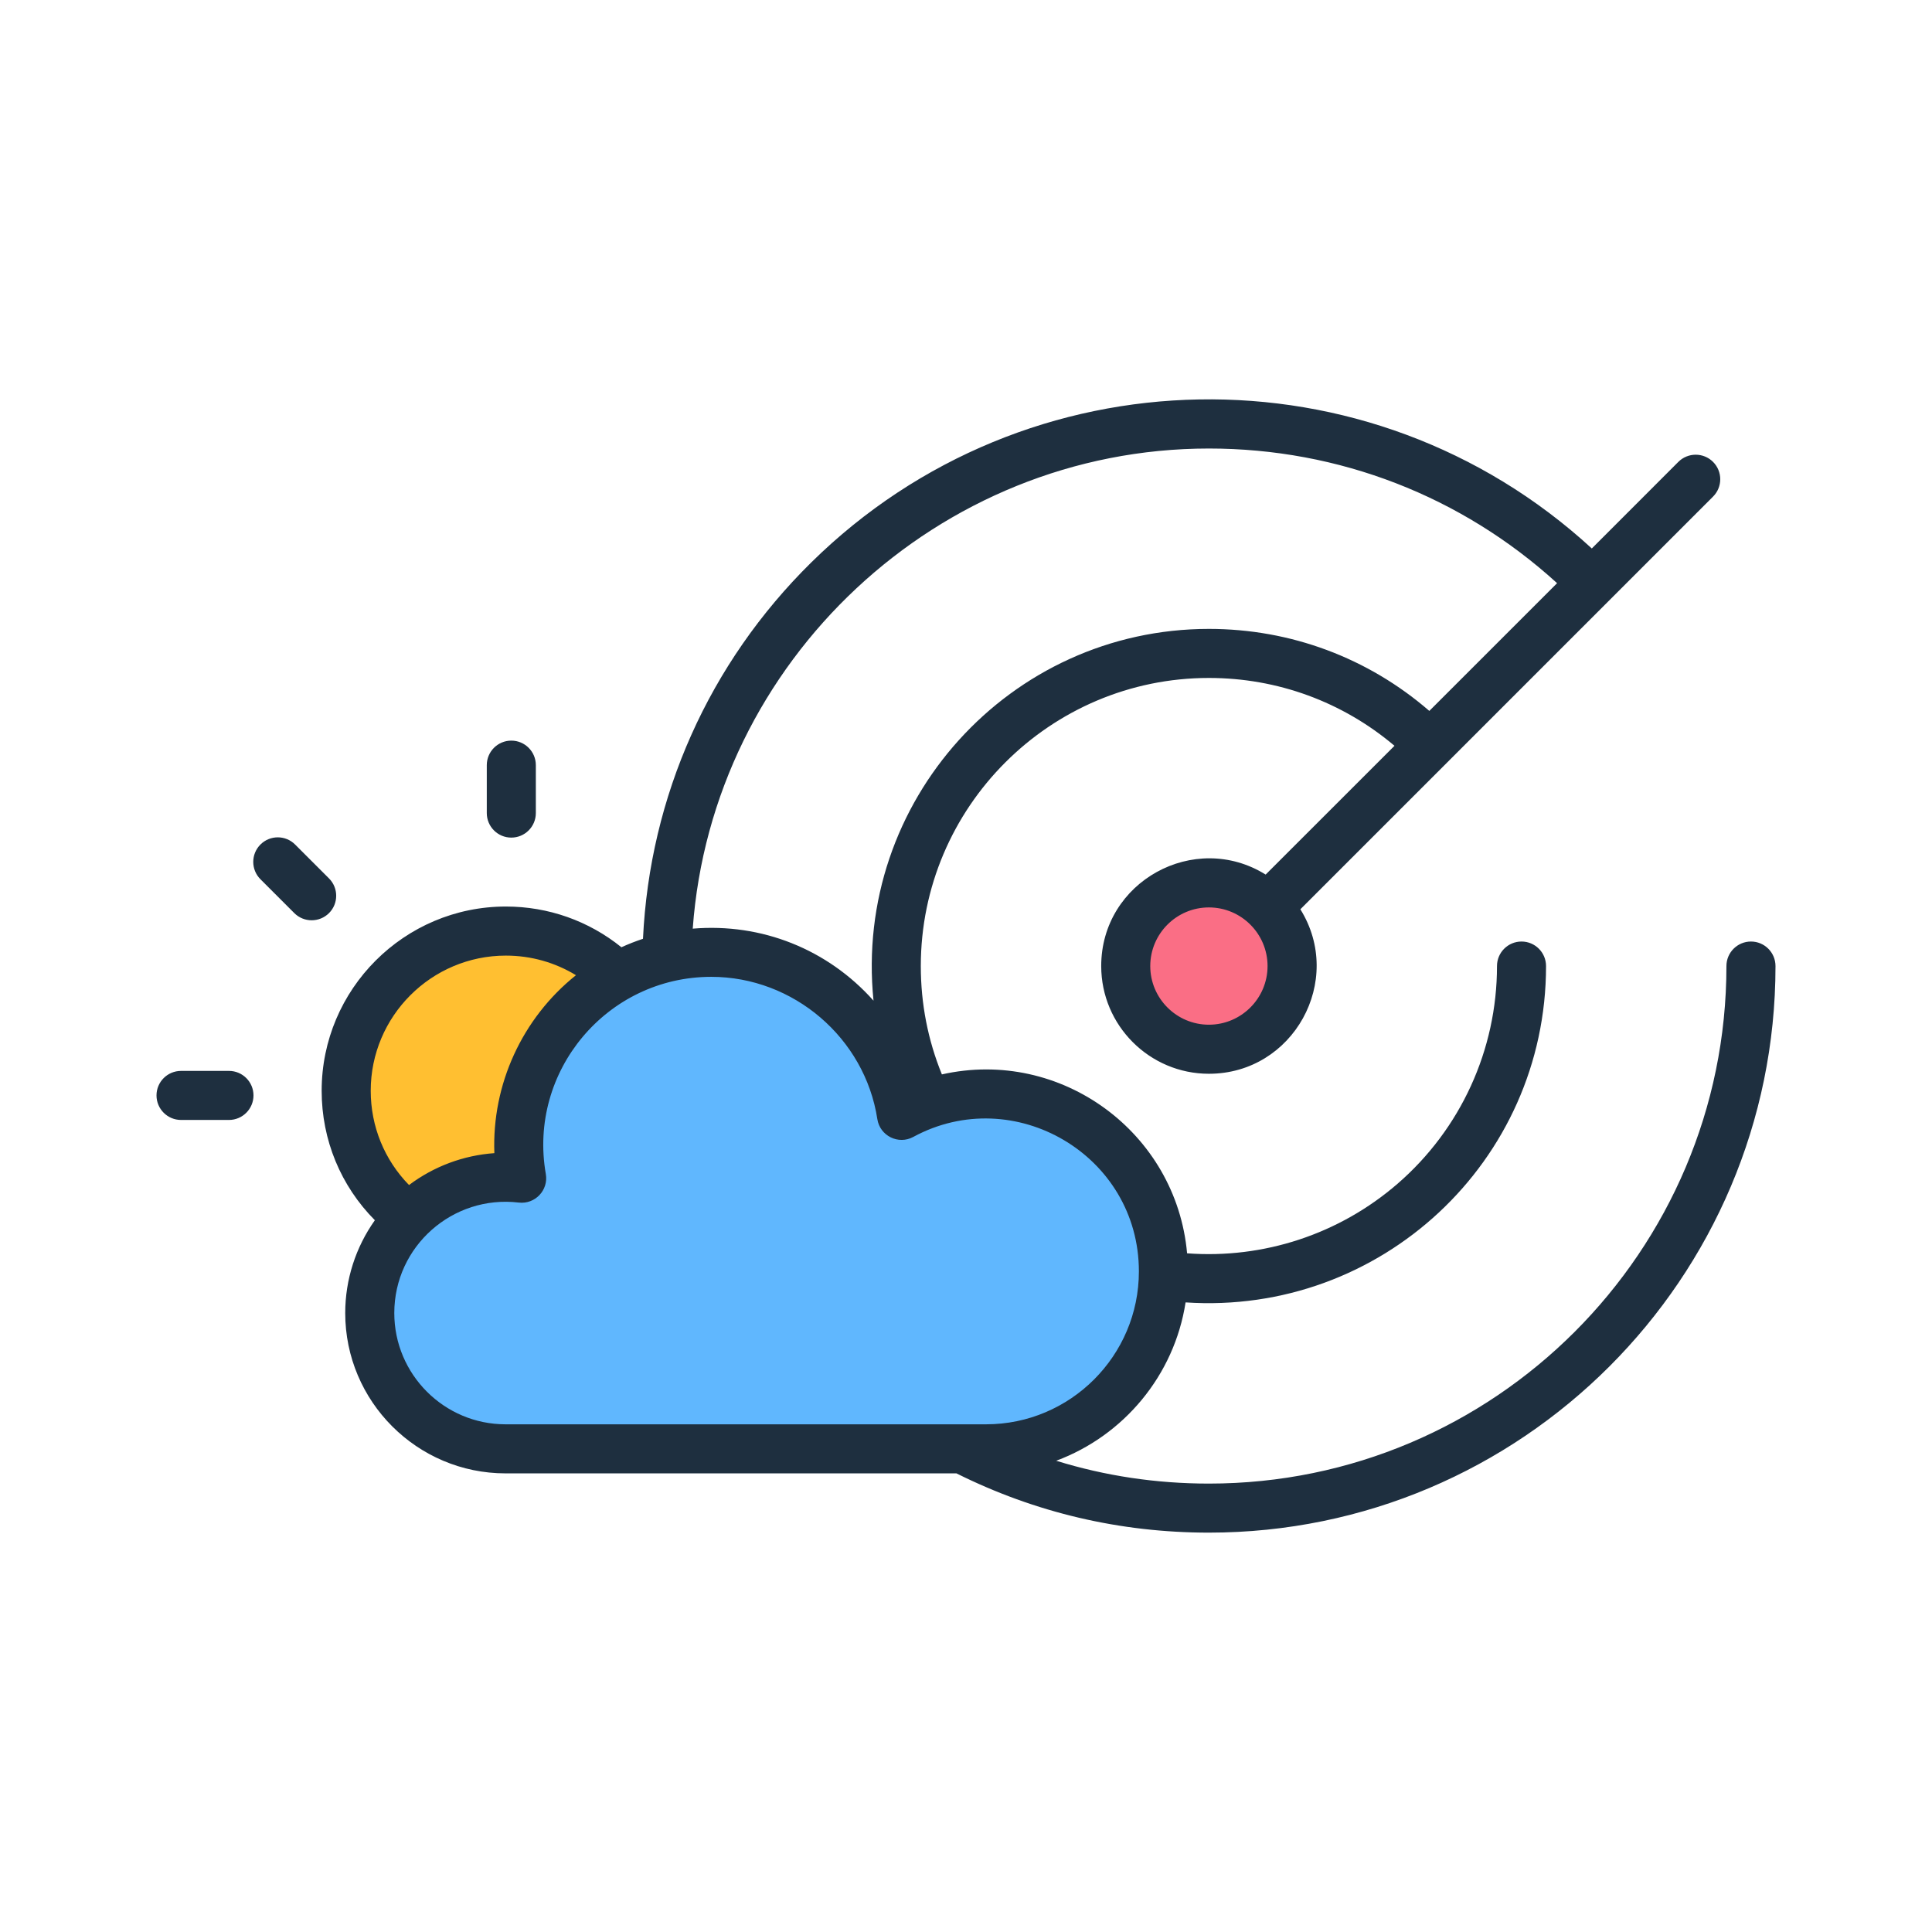
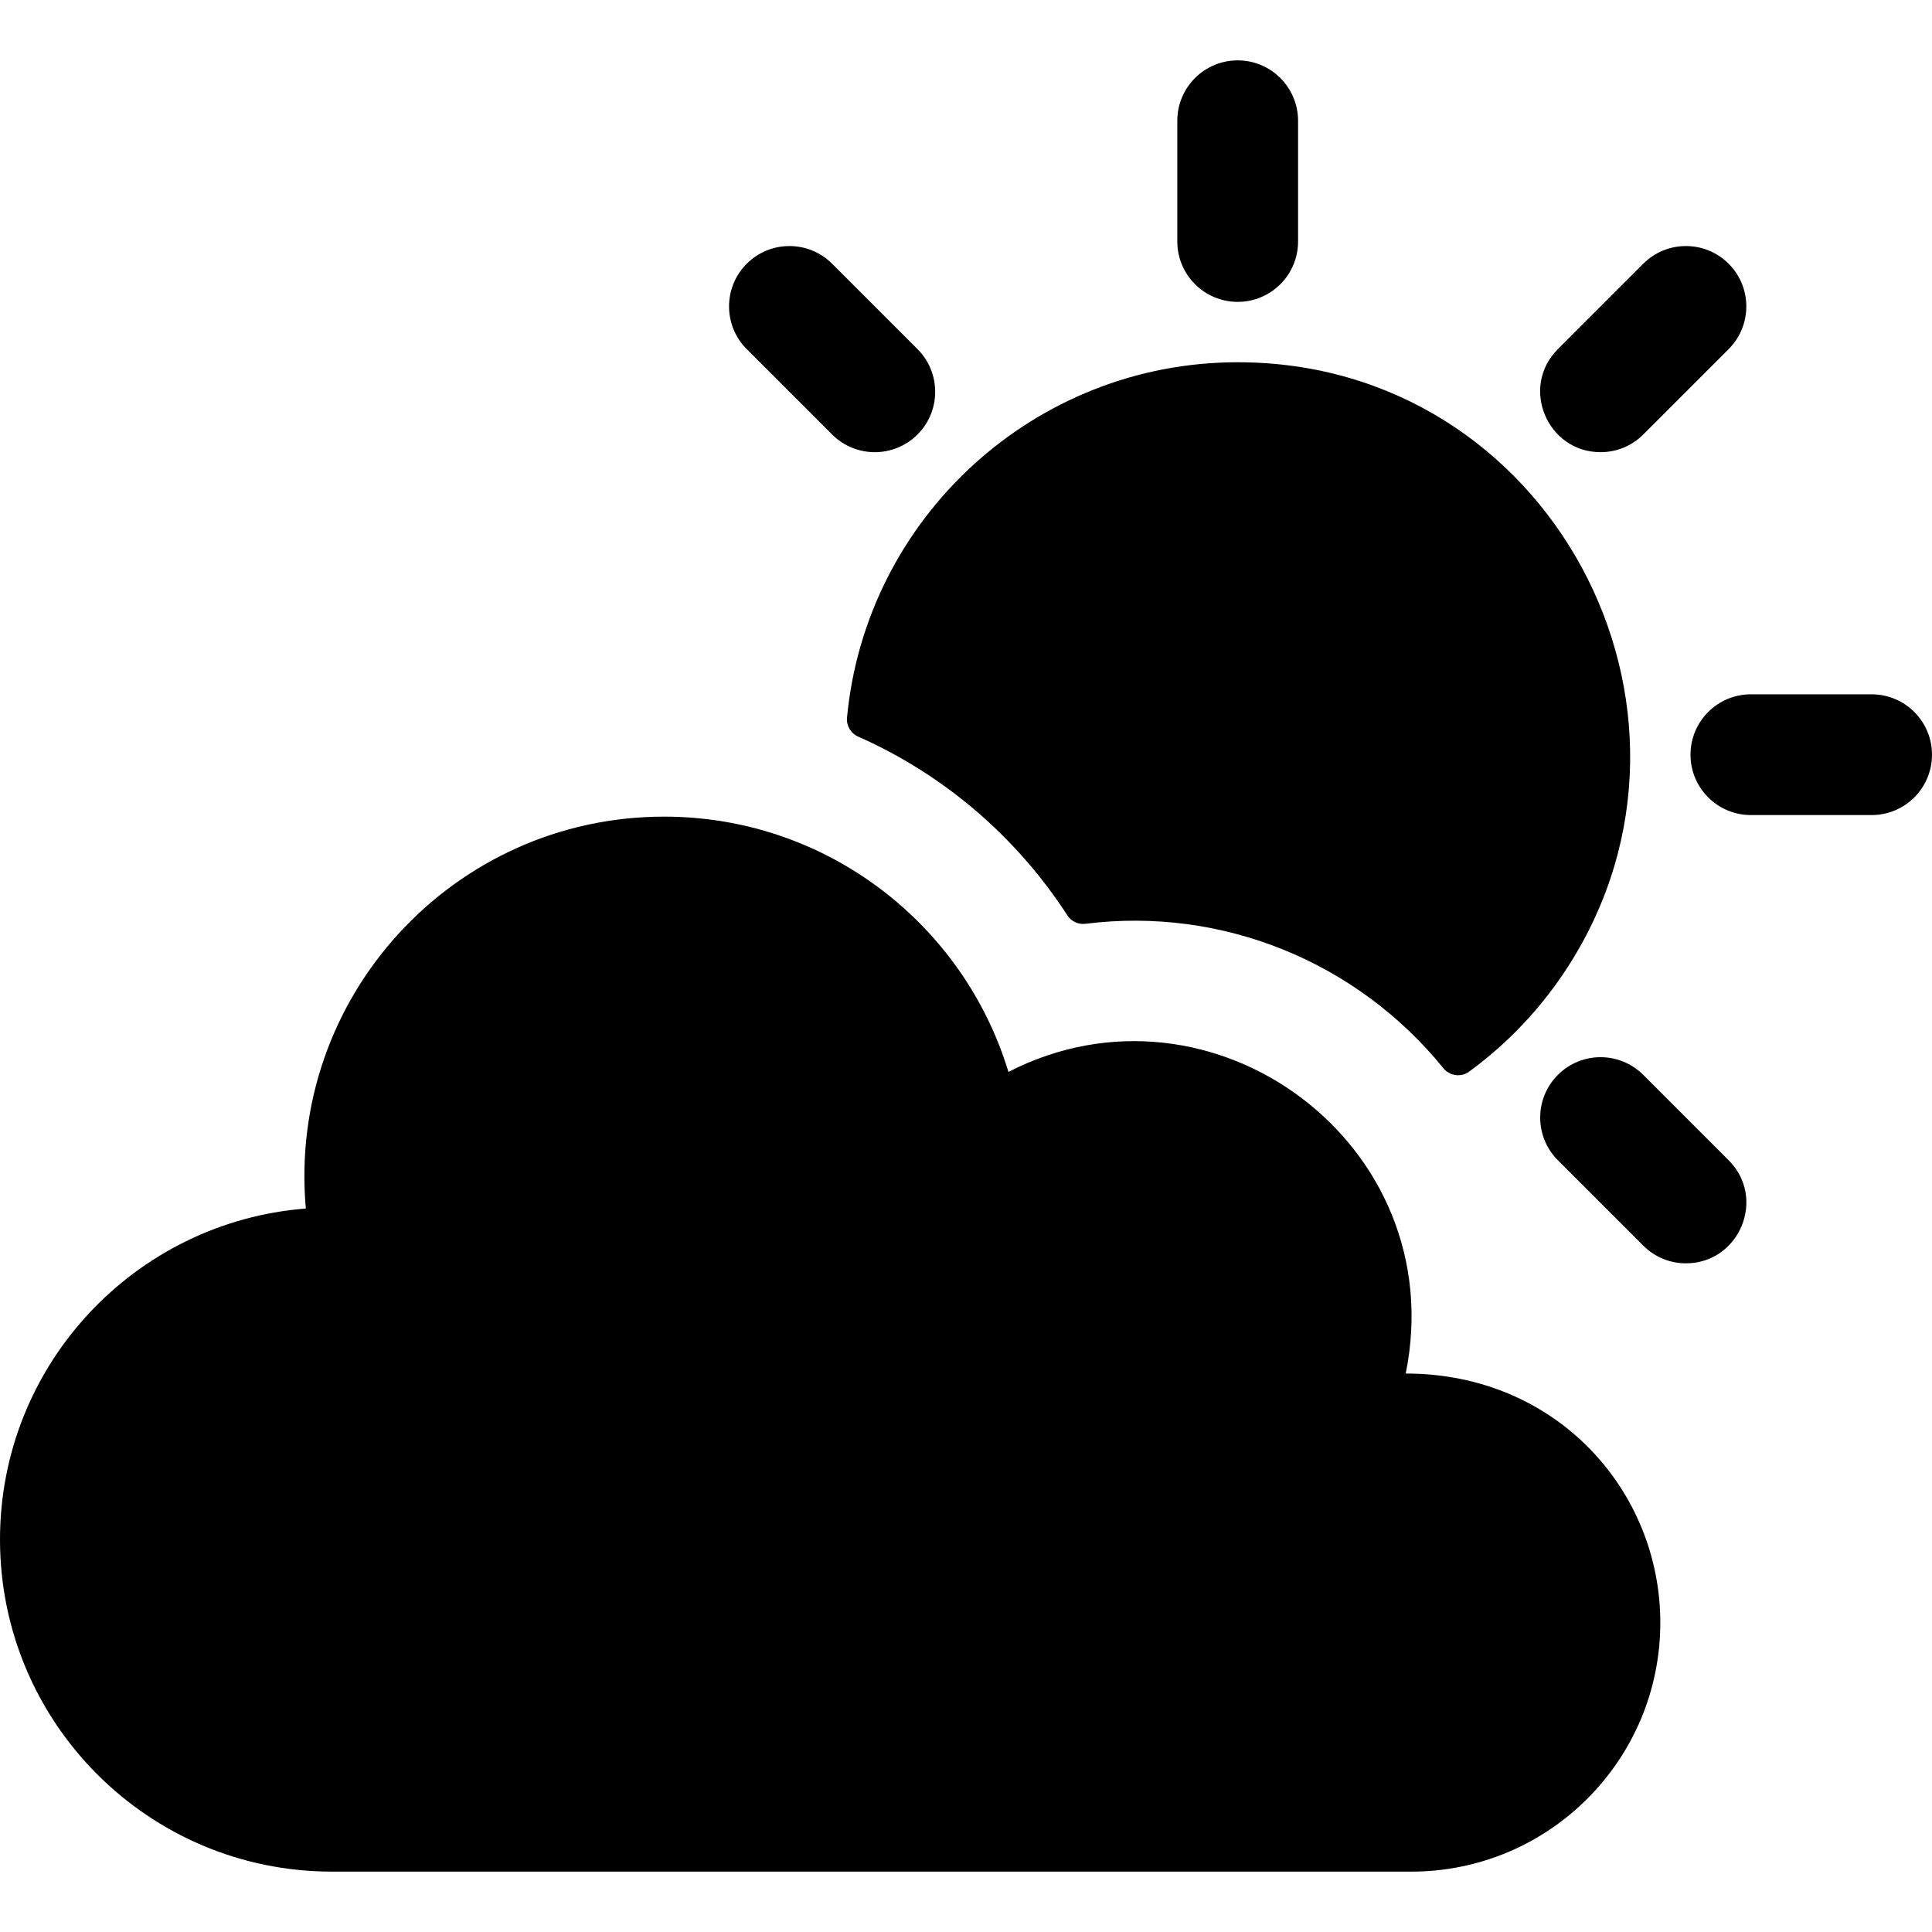
- <svg xmlns="http://www.w3.org/2000/svg" id="Layer_1" enable-background="new 0 0 500 500" viewBox="0 0 500 500">
-   <g clip-rule="evenodd" fill-rule="evenodd">
-     <ellipse cx="131.32" cy="280.941" fill="#ffbf31" rx="41.329" ry="41.329" transform="matrix(.108 -.994 .994 .108 -162.126 381.251)" />
-     <path d="m313.275 227.188c11.888.003 21.522 9.642 21.519 21.53s-9.642 21.522-21.53 21.519-21.522-9.642-21.519-21.53 9.642-21.522 21.53-21.519z" fill="#fa6e85" />
-     <path d="m255.577 281.811c25.358.006 45.91 20.569 45.904 45.927-.007 25.359-20.569 45.911-45.927 45.904l-124.346-.031c-19.408-.005-35.139-15.743-35.134-35.152.005-21.058 18.387-37.368 39.325-34.886-5.319-30.459 18.067-58.46 49.09-58.452 24.923.006 45.567 18.311 49.233 42.208 6.5-3.52 13.944-5.52 21.855-5.518z" fill="#60b7fe" />
-     <path d="m65.602 283.493c0 3.504-2.846 6.35-6.349 6.35h-12.4c-3.509 0-6.35-2.846-6.35-6.35s2.841-6.344 6.35-6.344h12.4c3.503-.001 6.349 2.84 6.349 6.344zm19.547-47.181c-2.485 2.474-6.502 2.474-8.981 0l-8.768-8.767c-2.477-2.482-2.477-6.499 0-8.981 2.482-2.482 6.499-2.482 8.976 0l8.773 8.773c2.476 2.476 2.476 6.498 0 8.975zm40.831-25.891v-12.399c0-3.504 2.841-6.35 6.344-6.35 3.515 0 6.35 2.846 6.35 6.35v12.399c0 3.504-2.835 6.35-6.35 6.35-3.504 0-6.344-2.846-6.344-6.35zm-23.938 129.394c0-17.282 15.112-30.615 32.213-28.592 4.225.5 7.734-3.215 7.002-7.398-4.654-26.594 15.817-51.021 42.821-51.021 21.274 0 39.75 15.828 42.976 36.814.666 4.354 5.459 6.7 9.292 4.622 26.055-14.126 58.398 4.679 58.398 34.802 0 21.825-17.749 39.569-39.563 39.569h-124.355c-15.866-.001-28.784-12.914-28.784-28.796zm28.88-92.505c-19.29 0-34.979 15.695-34.979 34.984 0 9.249 3.568 17.904 9.912 24.393 6.435-4.841 14.111-7.692 22.087-8.254-.671-17.754 7.189-34.929 21.119-46.052-5.418-3.3-11.644-5.071-18.139-5.071zm181.94-131.234c-70.177 0-128.57 55.082-133.582 124.258 17.828-1.5 34.918 5.326 46.785 18.637-5.229-51.559 35.229-96.212 86.798-96.212 21.172 0 41.2 7.5 57.045 21.226l33.064-33.059c-24.704-22.514-56.463-34.85-90.11-34.85zm0 149.117c-8.366 0-15.176-6.815-15.176-15.176 0-8.372 6.81-15.176 15.176-15.176s15.181 6.804 15.181 15.176c0 8.361-6.815 15.176-15.181 15.176zm140.285-21.526c-3.504 0-6.35 2.84-6.35 6.35 0 73.852-60.078 133.935-133.935 133.935-13.609 0-26.832-1.979-39.515-5.911 17.471-6.499 30.555-22.082 33.481-40.981 50.412 3.374 93.286-36.402 93.286-87.043 0-3.509-2.84-6.35-6.344-6.35s-6.35 2.84-6.35 6.35c0 21.659-9.393 42.206-25.767 56.365-15.09 13.047-34.679 19.455-54.434 17.974-2.796-31.28-32.654-53.233-63.459-46.303-3.621-8.88-5.456-18.289-5.456-28.036 0-41.109 33.449-74.564 74.558-74.564 17.781 0 34.604 6.205 48.031 17.556l-33.342 33.331c-18.384-11.441-42.559 1.764-42.559 23.676 0 15.363 12.501 27.875 27.87 27.875 21.872 0 35.147-24.142 23.671-42.57l106.804-106.804c2.482-2.477 2.482-6.499 0-8.981-2.482-2.477-6.499-2.477-8.982 0l-22.397 22.408c-57.462-52.803-146.326-51.253-202.01 3.621-26.452 26.062-41.799 60.495-43.543 97.394-1.904.631-3.766 1.359-5.585 2.188-8.447-6.82-18.904-10.538-29.897-10.538-26.292 0-47.678 21.392-47.678 47.683 0 12.737 4.959 24.628 13.769 33.503-4.937 6.954-7.671 15.336-7.671 24.018 0 22.884 18.616 41.494 41.484 41.494h116.7c20.391 10.169 42.356 15.337 65.336 15.337 80.854 0 146.634-65.775 146.634-146.629-.001-3.507-2.846-6.348-6.35-6.348z" fill="#1e2f3f" />
+ <svg xmlns="http://www.w3.org/2000/svg" id="Layer_1" enable-background="new 0 0 512 512" height="512" viewBox="0 0 512 512" width="512">
+   <g>
+     <path d="m287.653 244.814c36.216-4.547 71.928 10.028 94.831 38.241 1.681 2.071 4.681 2.524 6.835.951 10.375-7.581 19.307-17.052 26.311-27.985 43.648-68.101-4.822-160.021-87.63-160.021-54.036 0-98.574 41.411-103.531 94.167-.2 2.131.977 4.166 2.935 5.031 22.605 9.998 41.917 26.471 55.483 47.414 1.028 1.589 2.889 2.437 4.766 2.202z" />
+     <path d="m328 80c8.837 0 16-7.164 16-16v-32c0-8.836-7.163-16-16-16s-16 7.164-16 16v32c0 8.836 7.163 16 16 16z" />
+     <path d="m496 184h-32c-8.837 0-16 7.164-16 16s7.163 16 16 16h32c8.837 0 16-7.164 16-16s-7.163-16-16-16z" />
+     <path d="m435.48 284.853c-6.247-6.248-16.378-6.248-22.627 0-6.249 6.249-6.249 16.379 0 22.627l22.627 22.627c3.124 3.125 7.218 4.687 11.313 4.687 14.128 0 21.421-17.207 11.313-27.313z" />
+     <path d="m220.52 115.147c6.248 6.249 16.378 6.249 22.627 0s6.249-16.379 0-22.627l-22.627-22.627c-6.246-6.248-16.377-6.248-22.627 0-6.249 6.249-6.249 16.379 0 22.627z" />
+     <path d="m424.167 119.833c4.095 0 8.189-1.562 11.313-4.687l22.627-22.627c6.249-6.249 6.249-16.379 0-22.627-6.248-6.248-16.379-6.249-22.627 0l-22.626 22.628c-10.11 10.109-2.813 27.313 11.313 27.313z" />
+     <path d="m372.53 364c12.335-60.774-51.311-107.63-105.285-79.934-11.863-39.149-48.223-67.649-91.245-67.649-55.834 0-99.914 47.819-94.95 103.856-45.352 3.543-81.05 41.465-81.05 87.727 0 48.466 39.265 88 88 88h286c36.451 0 66-29.549 66-66 0-34.838-27.413-66-67.47-66z" />
  </g>
</svg>
